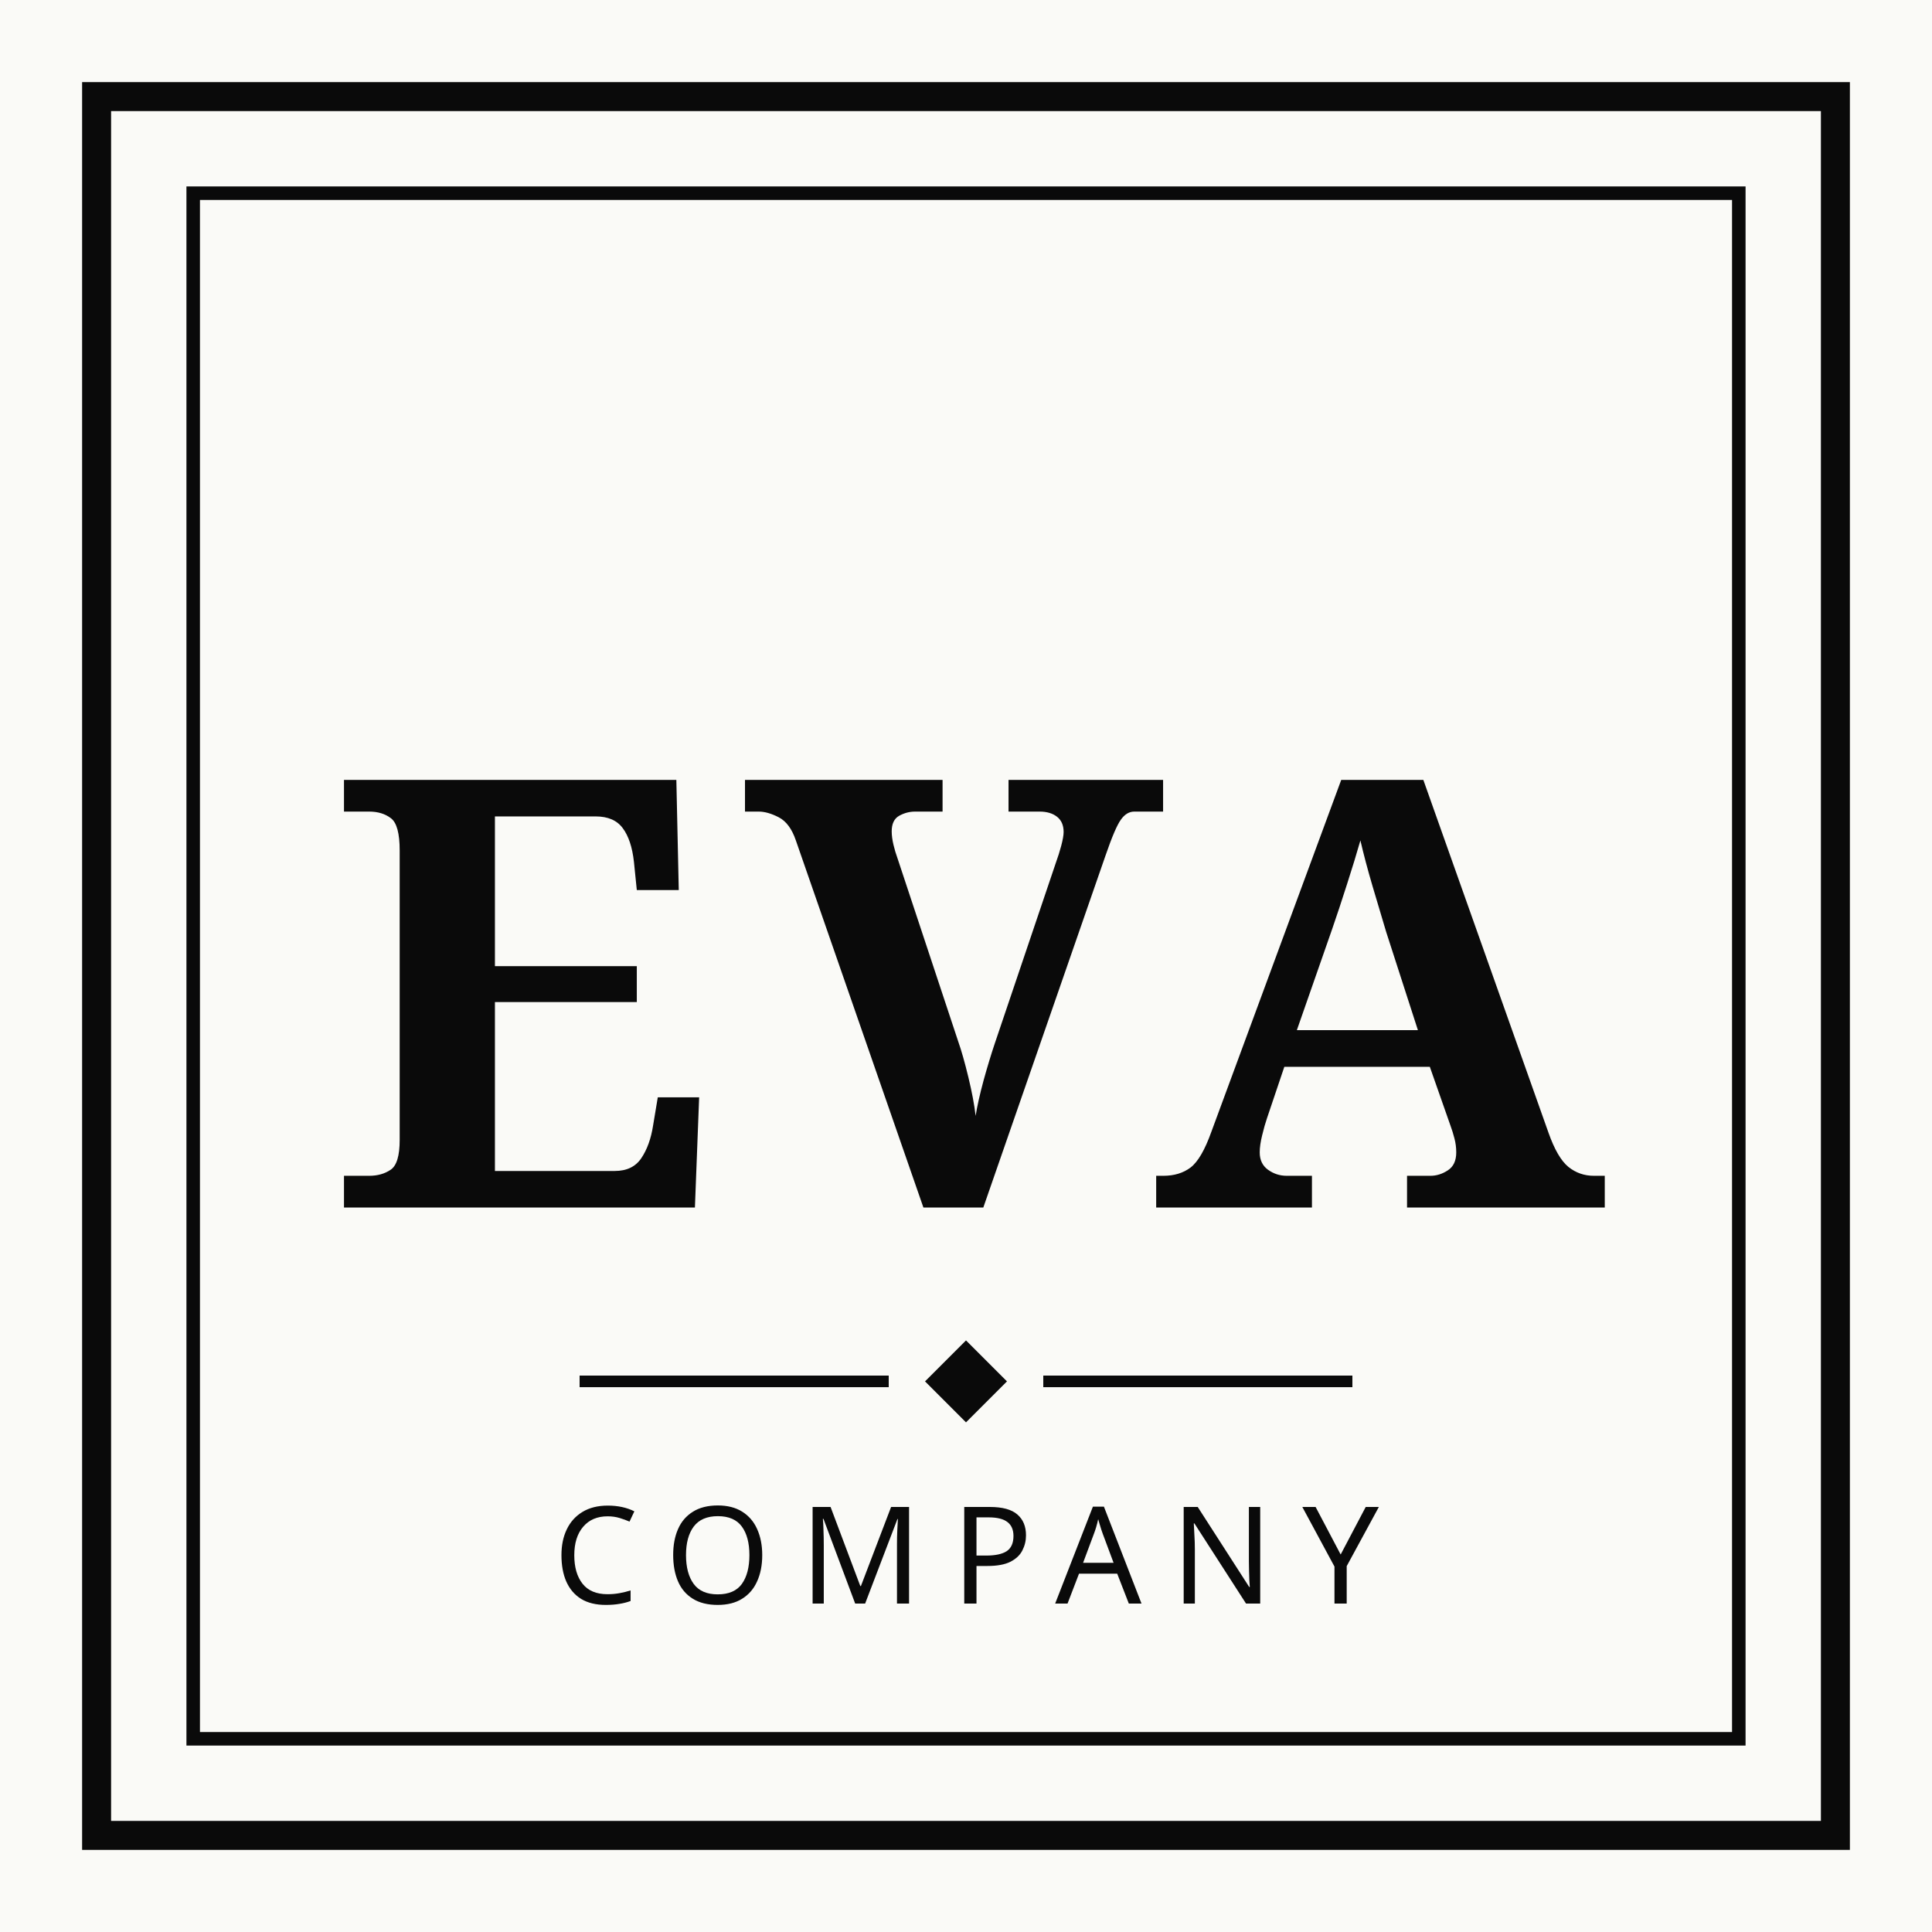
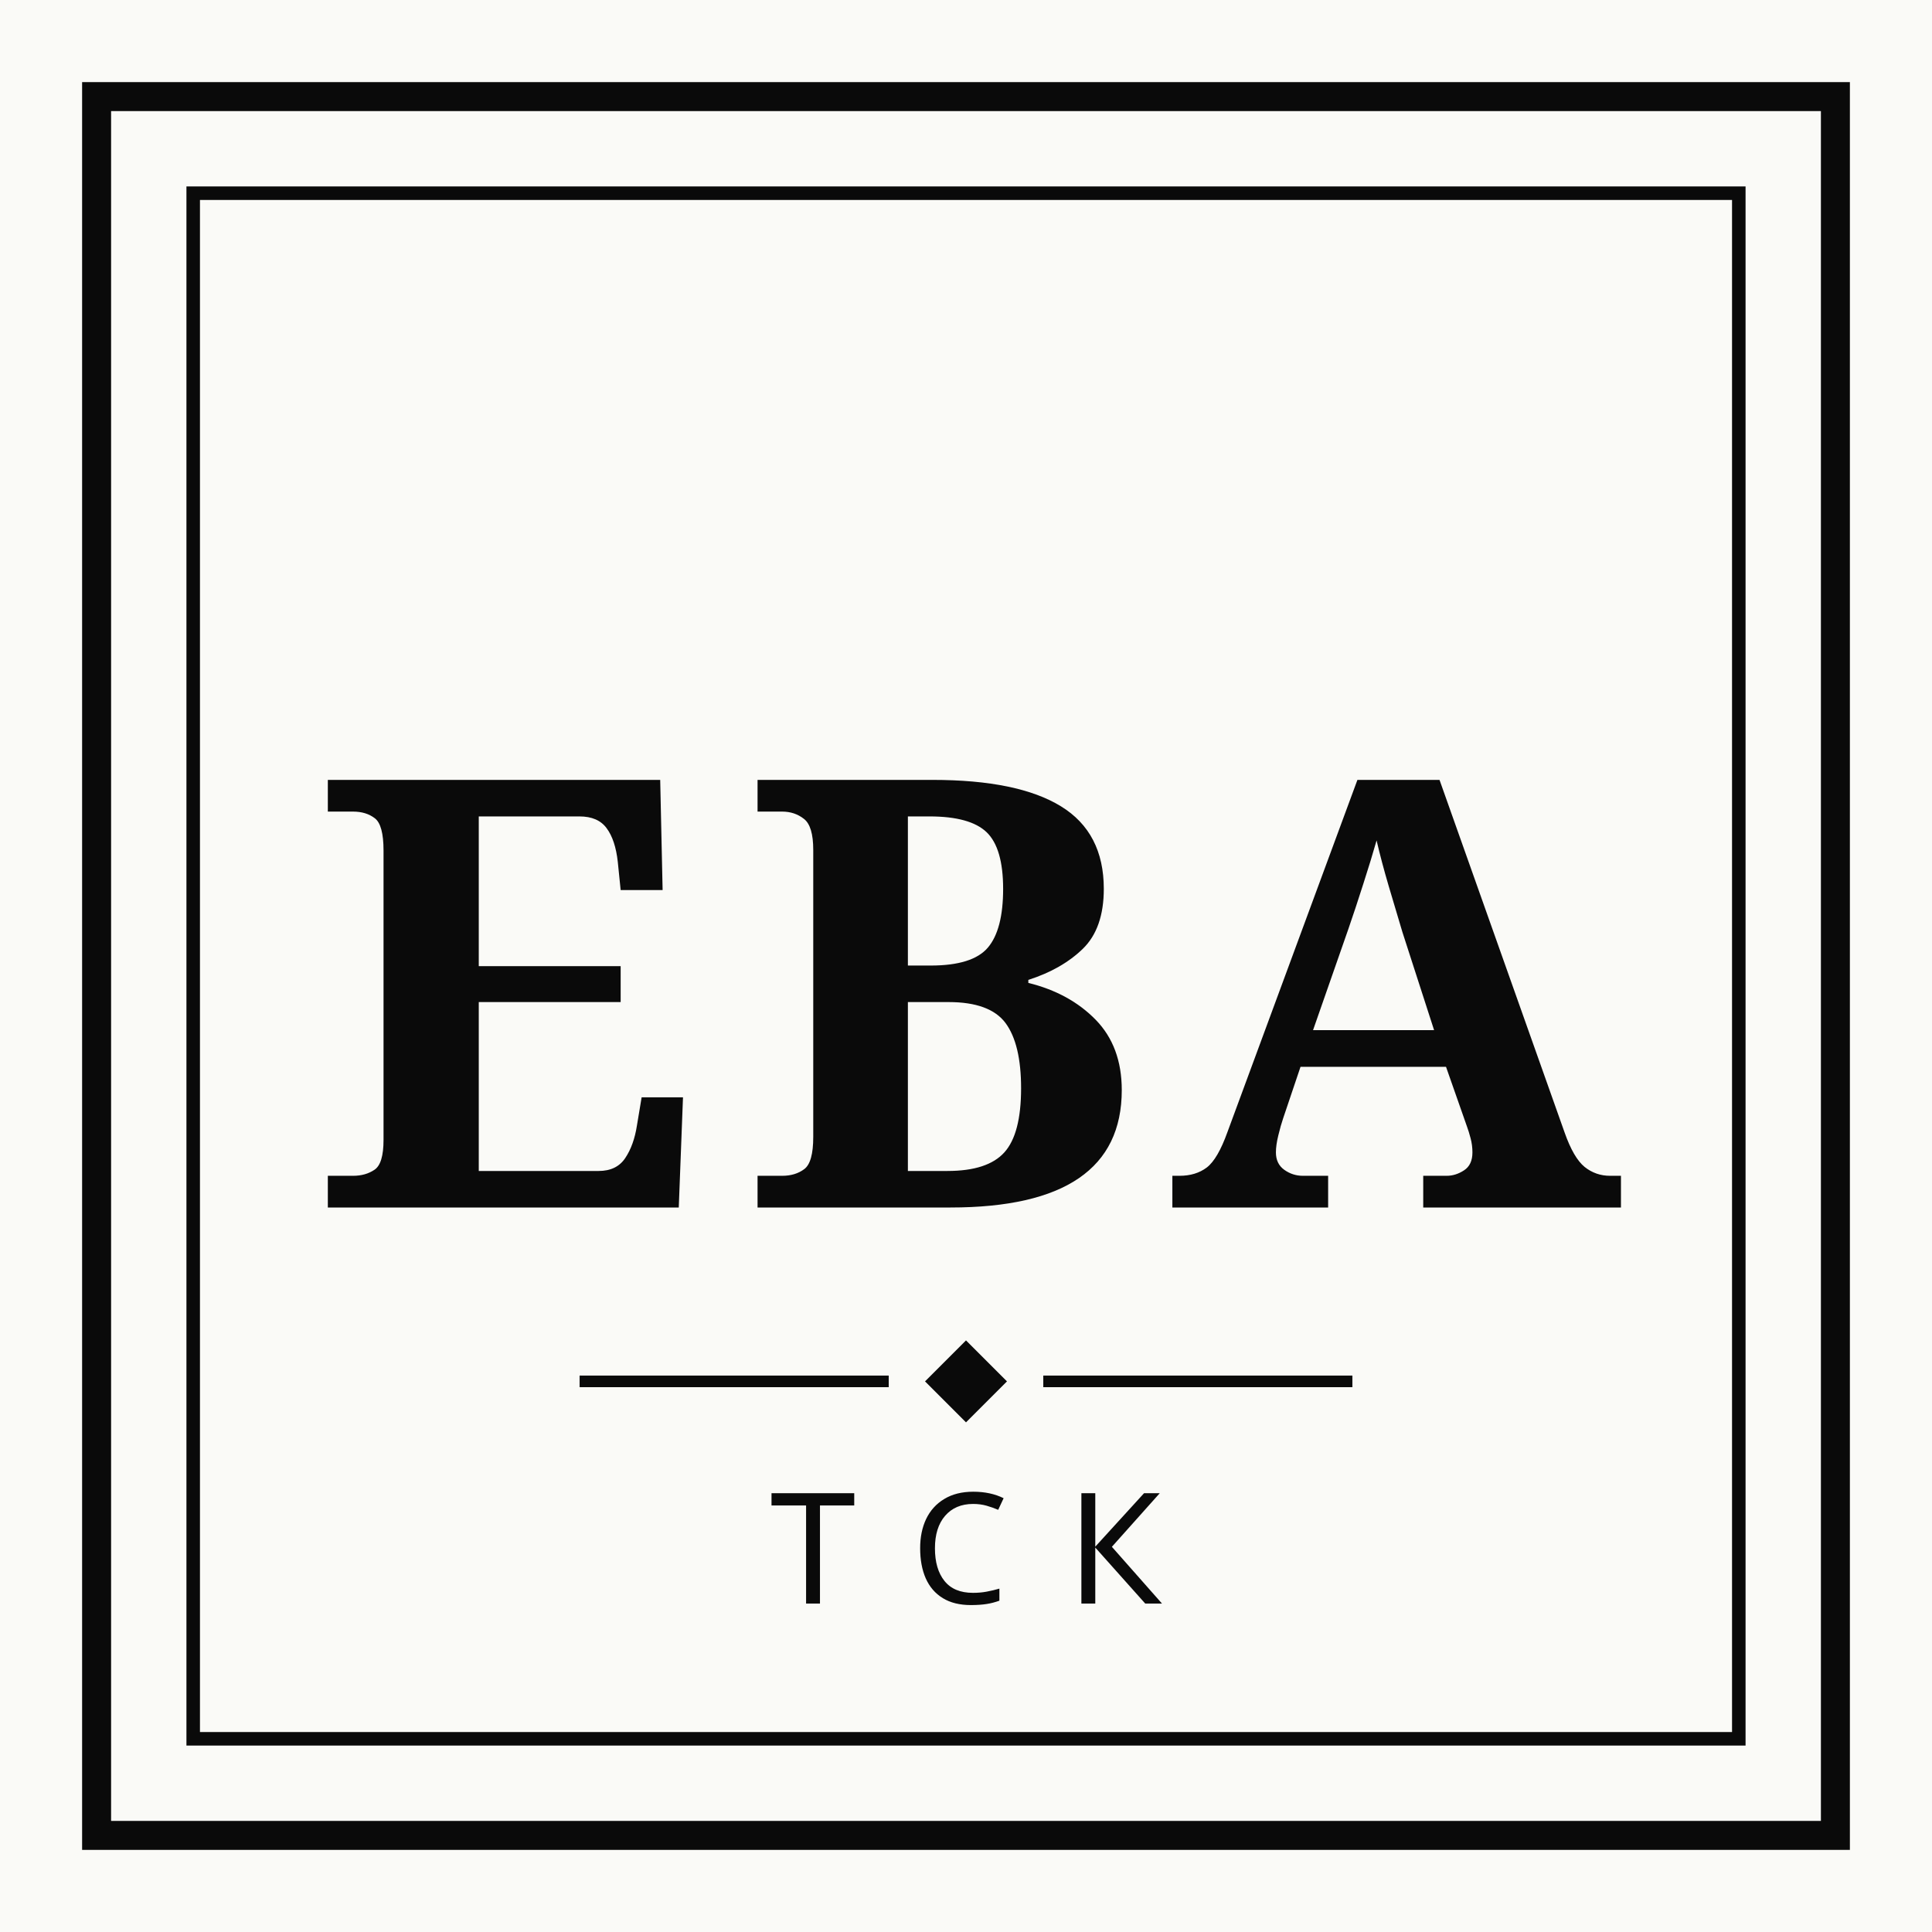
<svg xmlns="http://www.w3.org/2000/svg" width="64" height="64" viewBox="0 0 200 200" fill="none">
  <rect width="200" height="200" fill="#fafaf7" />
  <rect x="10" y="10" width="180" height="180" stroke="#0a0a0a" stroke-width="3" />
  <rect x="20" y="20" width="160" height="160" stroke="#0a0a0a" stroke-width="1.4" />
-   <text x="100" y="125" text-anchor="middle" font-family="Georgia, serif" font-size="62" font-weight="600" fill="#0a0a0a" letter-spacing="4">EVA</text>
+   <text x="100" y="125" text-anchor="middle" font-family="Georgia, serif" font-size="62" font-weight="600" fill="#0a0a0a" letter-spacing="4">ЕВА</text>
  <line x1="60" y1="143" x2="92" y2="143" stroke="#0a0a0a" stroke-width="1.2" />
  <line x1="108" y1="143" x2="140" y2="143" stroke="#0a0a0a" stroke-width="1.2" />
  <g transform="translate(100 143) rotate(45)">
    <rect x="-3" y="-3" width="6" height="6" fill="#0a0a0a" />
  </g>
-   <text x="100" y="166" text-anchor="middle" font-family="system-ui, sans-serif" font-size="14" font-weight="500" fill="#0a0a0a" letter-spacing="3">COMPANY</text>
+   <text x="100" y="166" text-anchor="middle" font-family="system-ui, sans-serif" font-size="16" font-weight="500" fill="#0a0a0a" letter-spacing="6">ТСК</text>
</svg>
